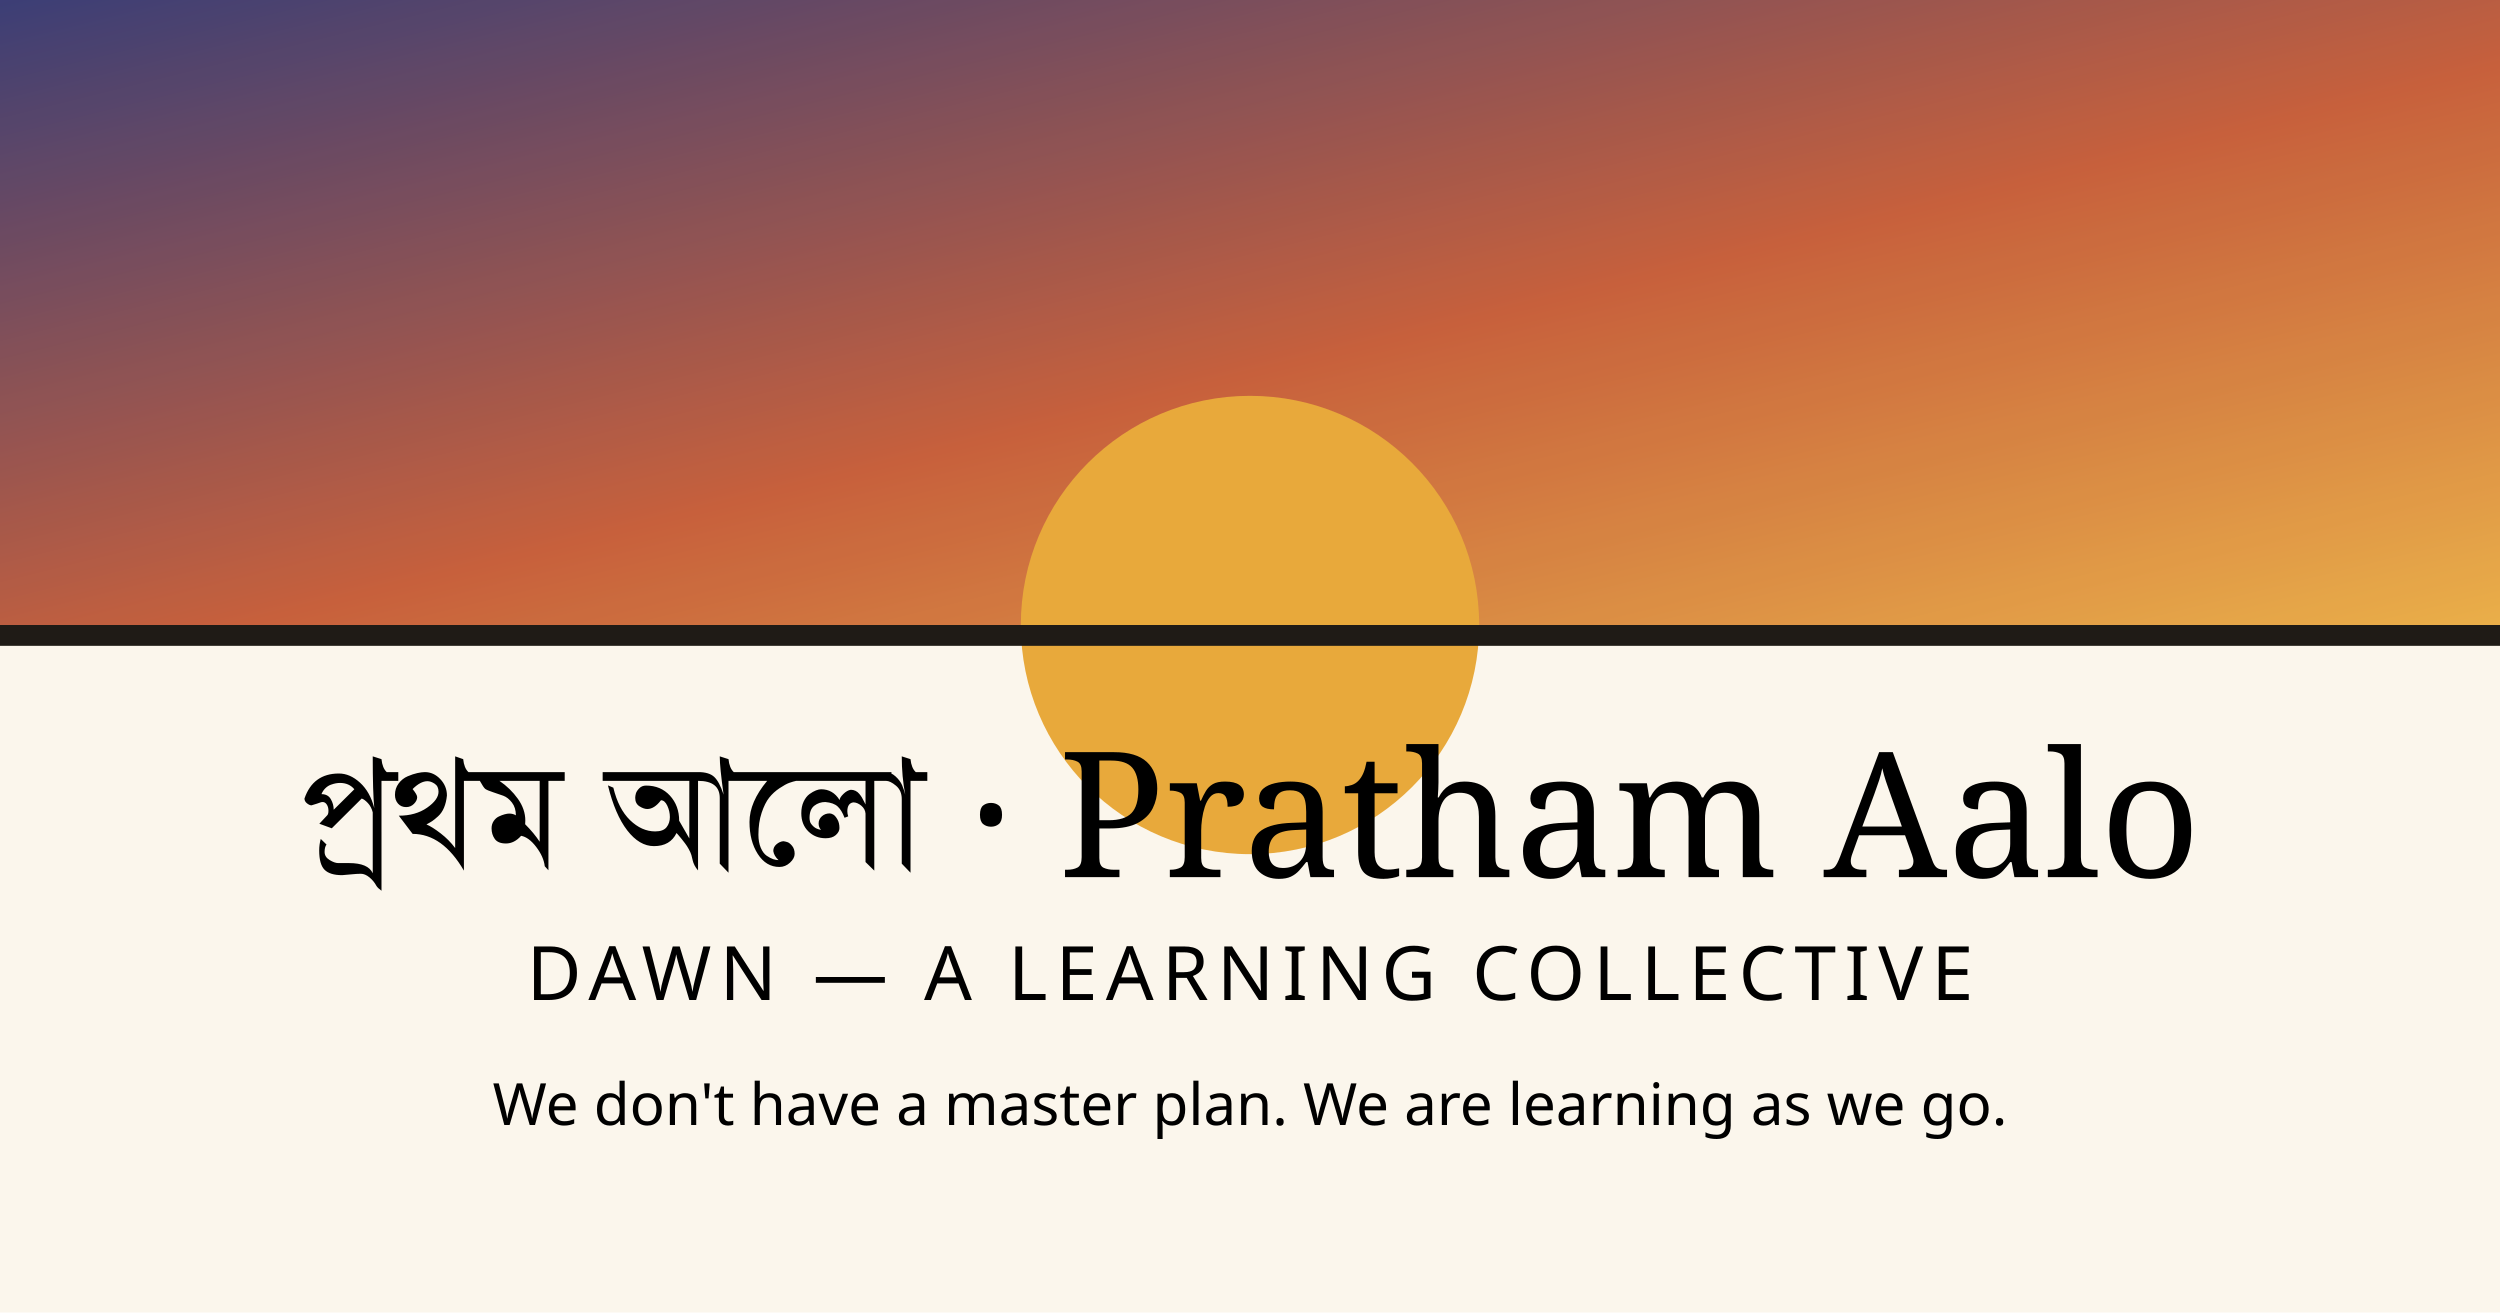
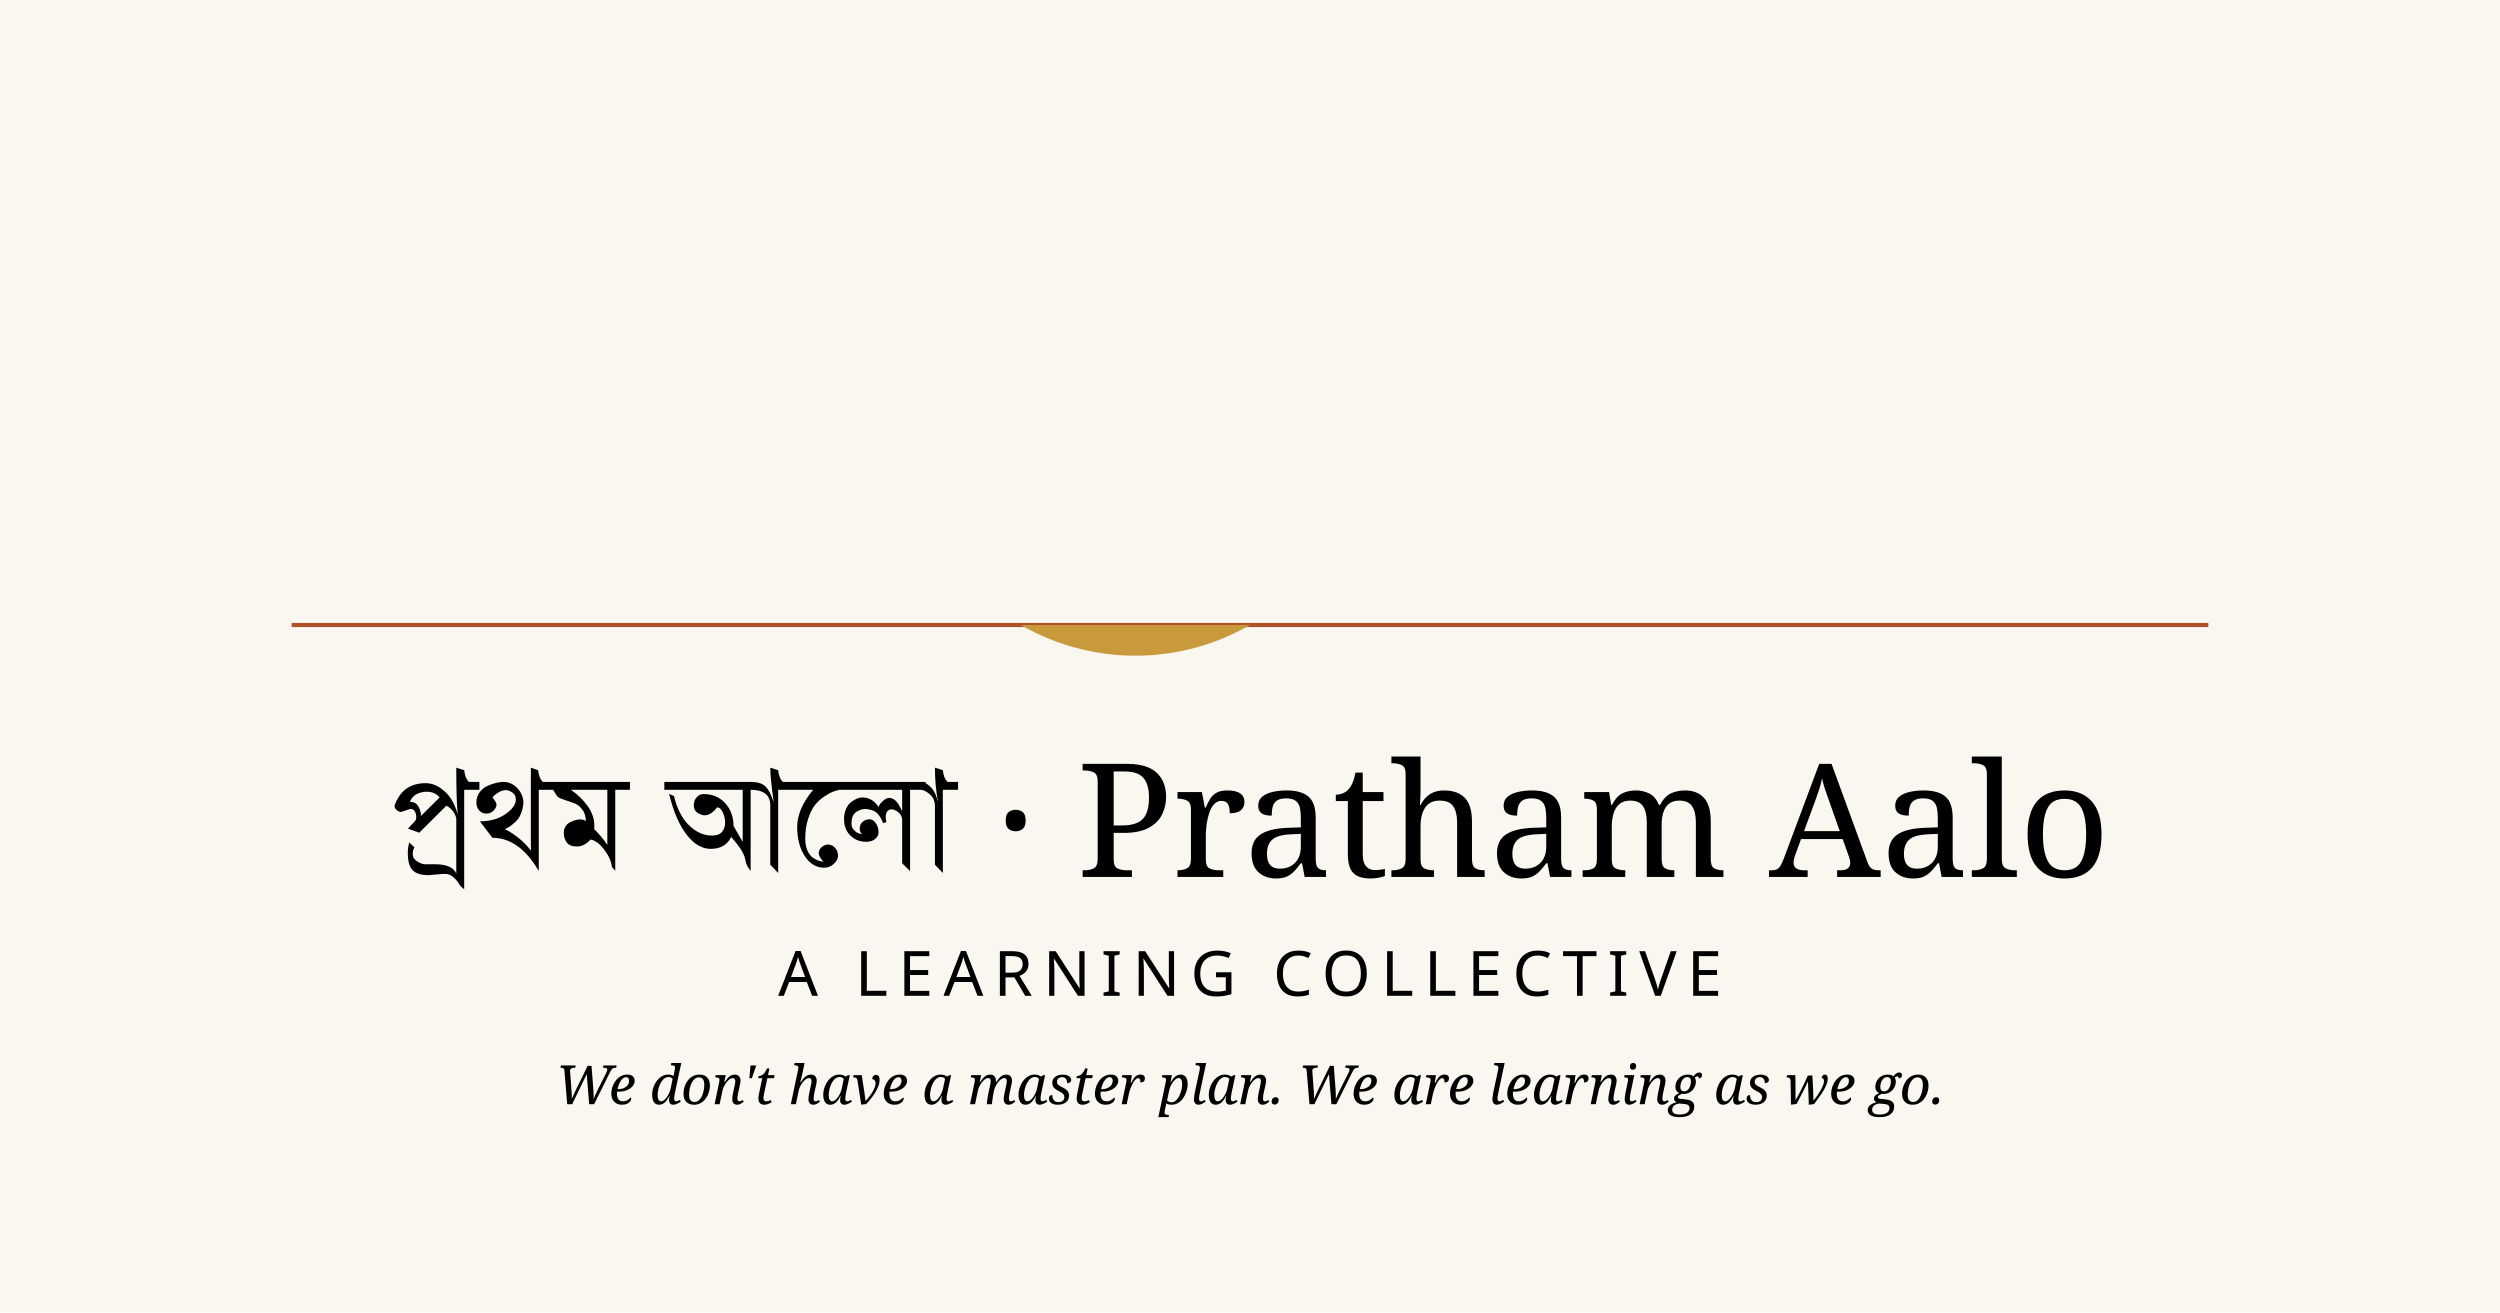
<svg xmlns="http://www.w3.org/2000/svg" viewBox="0 0 1200 630">
-   <defs>
-     <linearGradient id="og" x1="0" y1="0" x2="1" y2="1">
-       <stop offset="0" stop-color="#2B2F6B" />
-       <stop offset=".55" stop-color="#C2542D" />
-       <stop offset="1" stop-color="#E8A93B" />
-     </linearGradient>
-   </defs>
-   <rect width="1200" height="630" fill="#FBF6EC" />
-   <rect y="0" width="1200" height="300" fill="url(#og)" opacity="0.92" />
-   <circle cx="600" cy="300" r="110" fill="#E8A93B" />
-   <rect y="300" width="1200" height="10" fill="#1F1B16" />
-   <text x="600" y="420" text-anchor="middle" font-family="serif" font-size="84">প্রথম আলো · Pratham Aalo</text>
-   <text x="600" y="480" text-anchor="middle" font-family="sans-serif" font-size="36" letter-spacing="4">DAWN — A LEARNING COLLECTIVE</text>
-   <text x="600" y="540" text-anchor="middle" font-family="sans-serif" font-size="28">We don't have a master plan. We are learning as we go.</text>
+   <rect width="1200" height="630" fill="#FAF7F0" />
+   <line x1="140" y1="300" x2="1060" y2="300" stroke="#B0512C" stroke-width="2" />
+   <path d="M600 300 A110 110 0 0 1 490 300 Z" fill="#C99A3C" />
+   <text x="600" y="420" text-anchor="middle" font-family="serif" font-size="76">প্রথম আলো · Pratham Aalo</text>
+   <text x="600" y="478" text-anchor="middle" font-family="sans-serif" font-size="30" letter-spacing="5">A LEARNING COLLECTIVE</text>
+   <text x="600" y="530" text-anchor="middle" font-family="serif" font-style="italic" font-size="26">We don't have a master plan. We are learning as we go.</text>
</svg>
